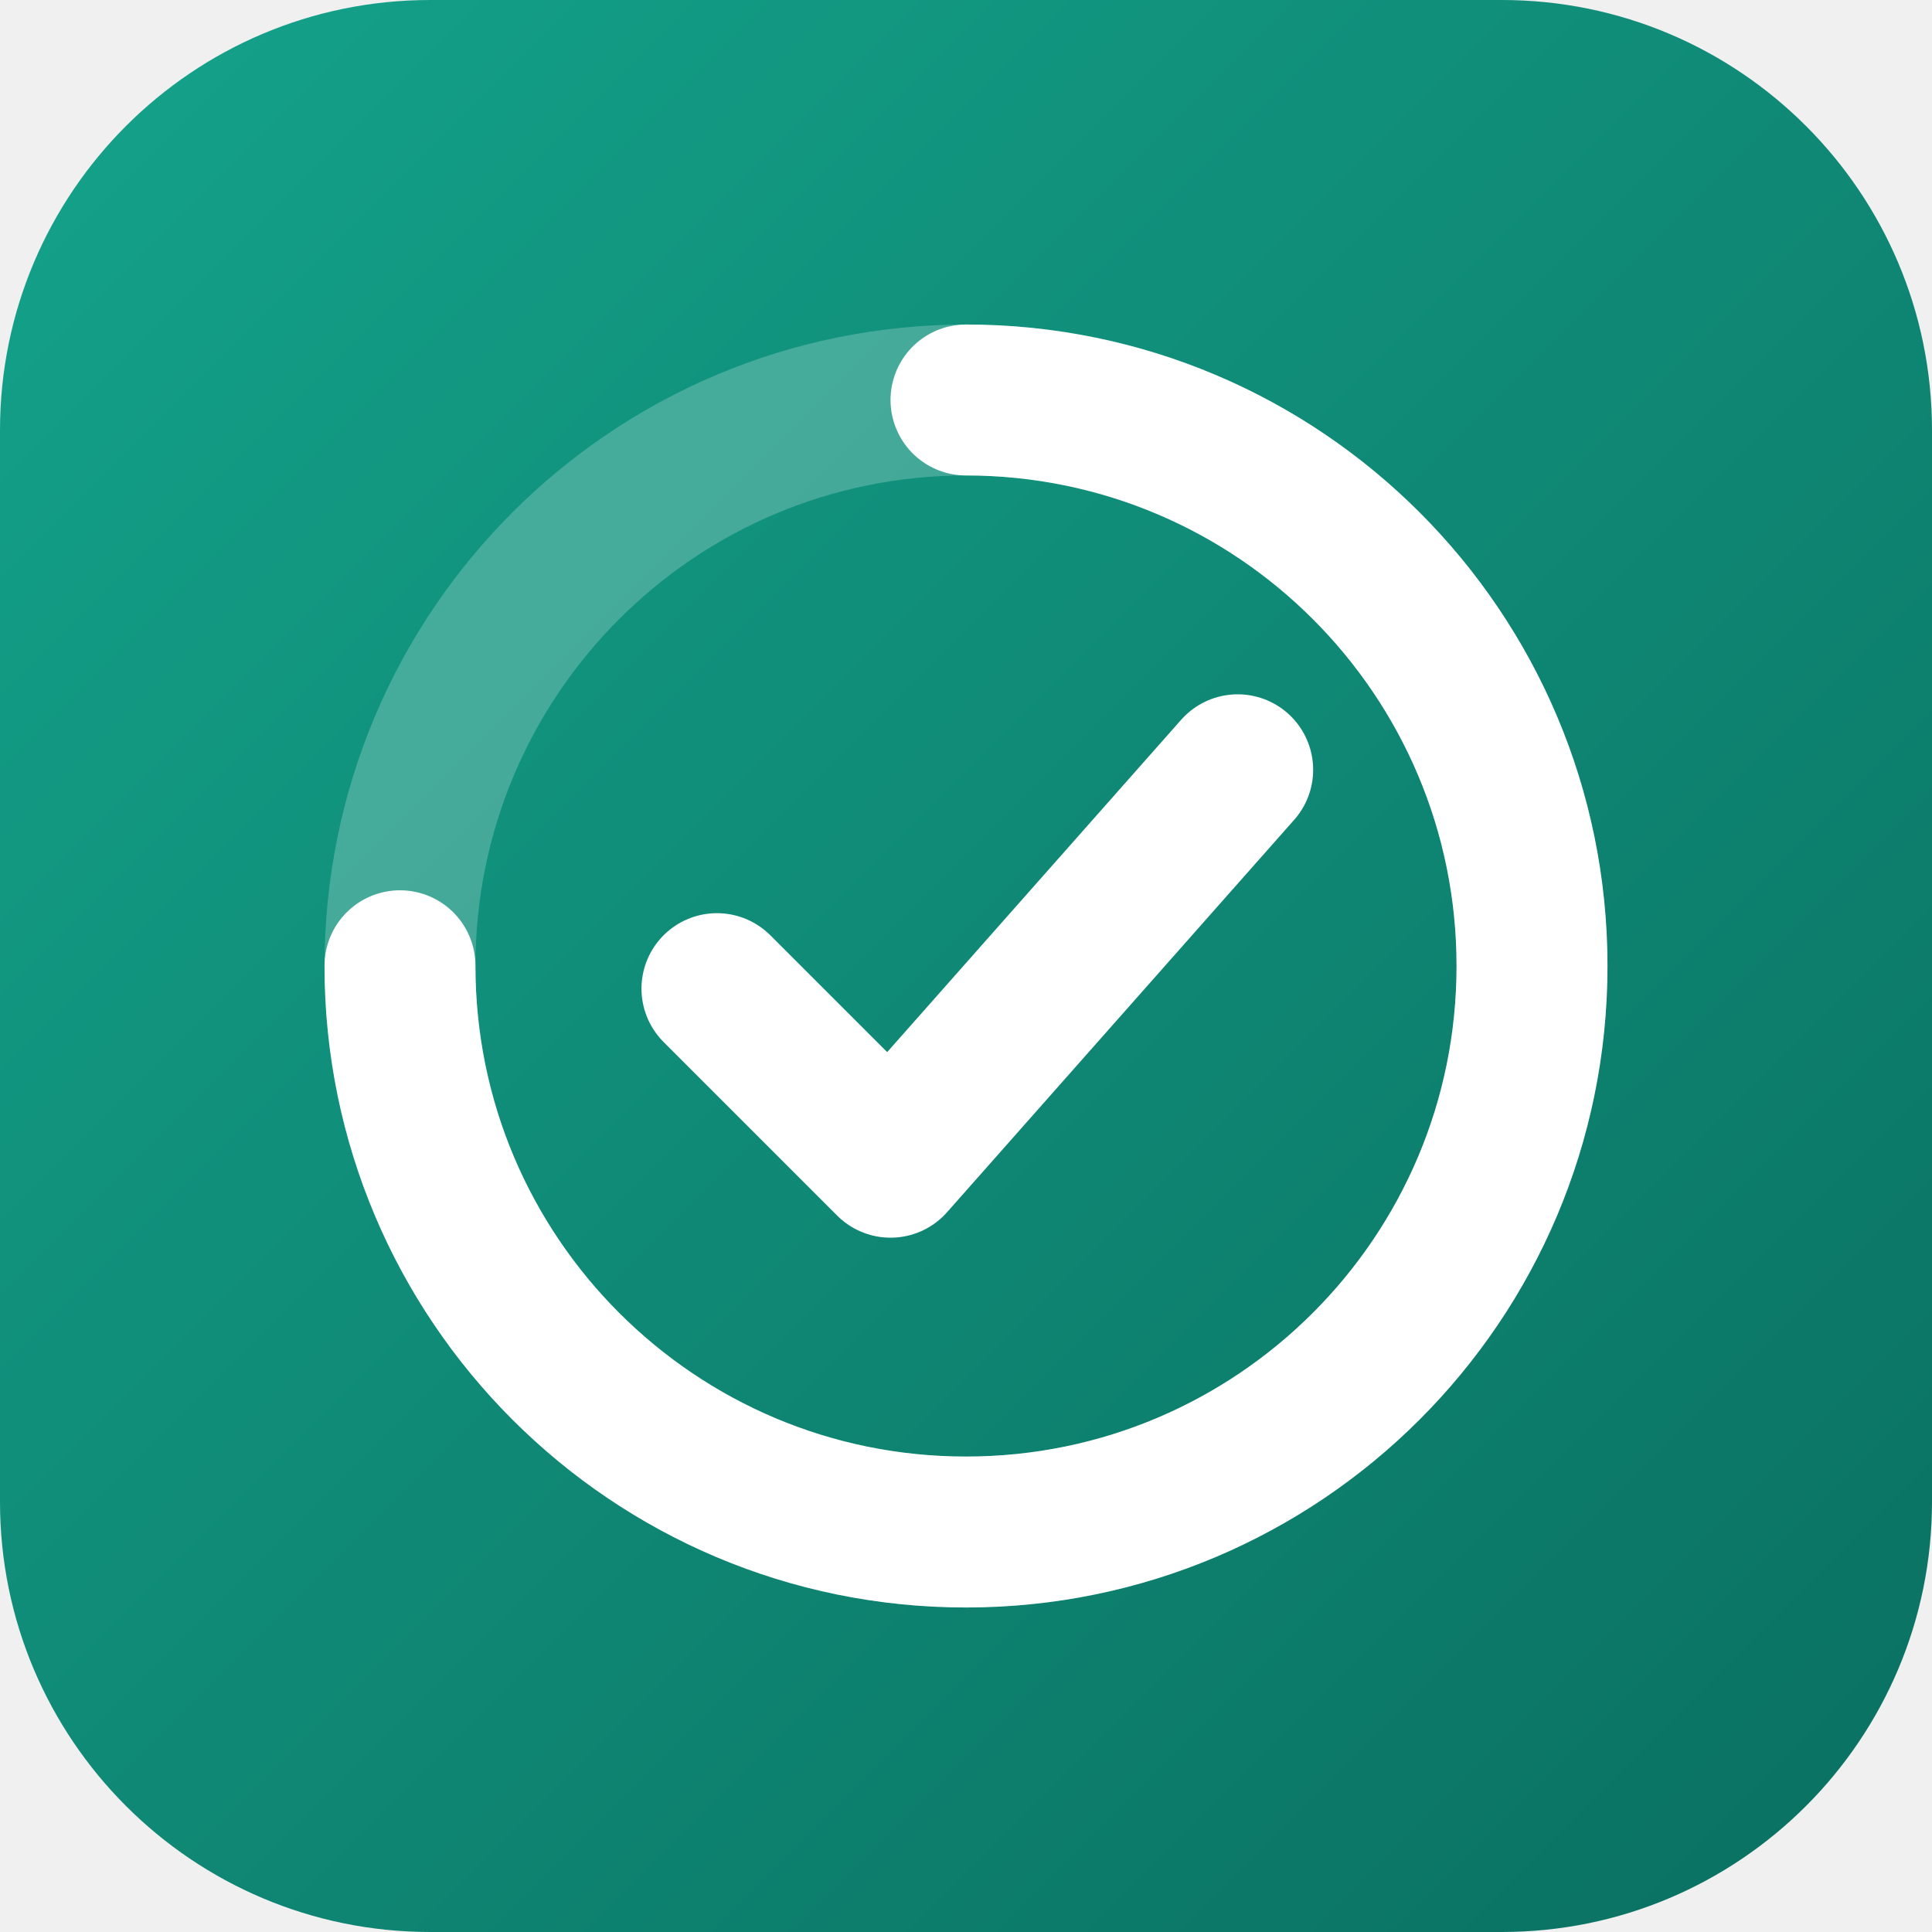
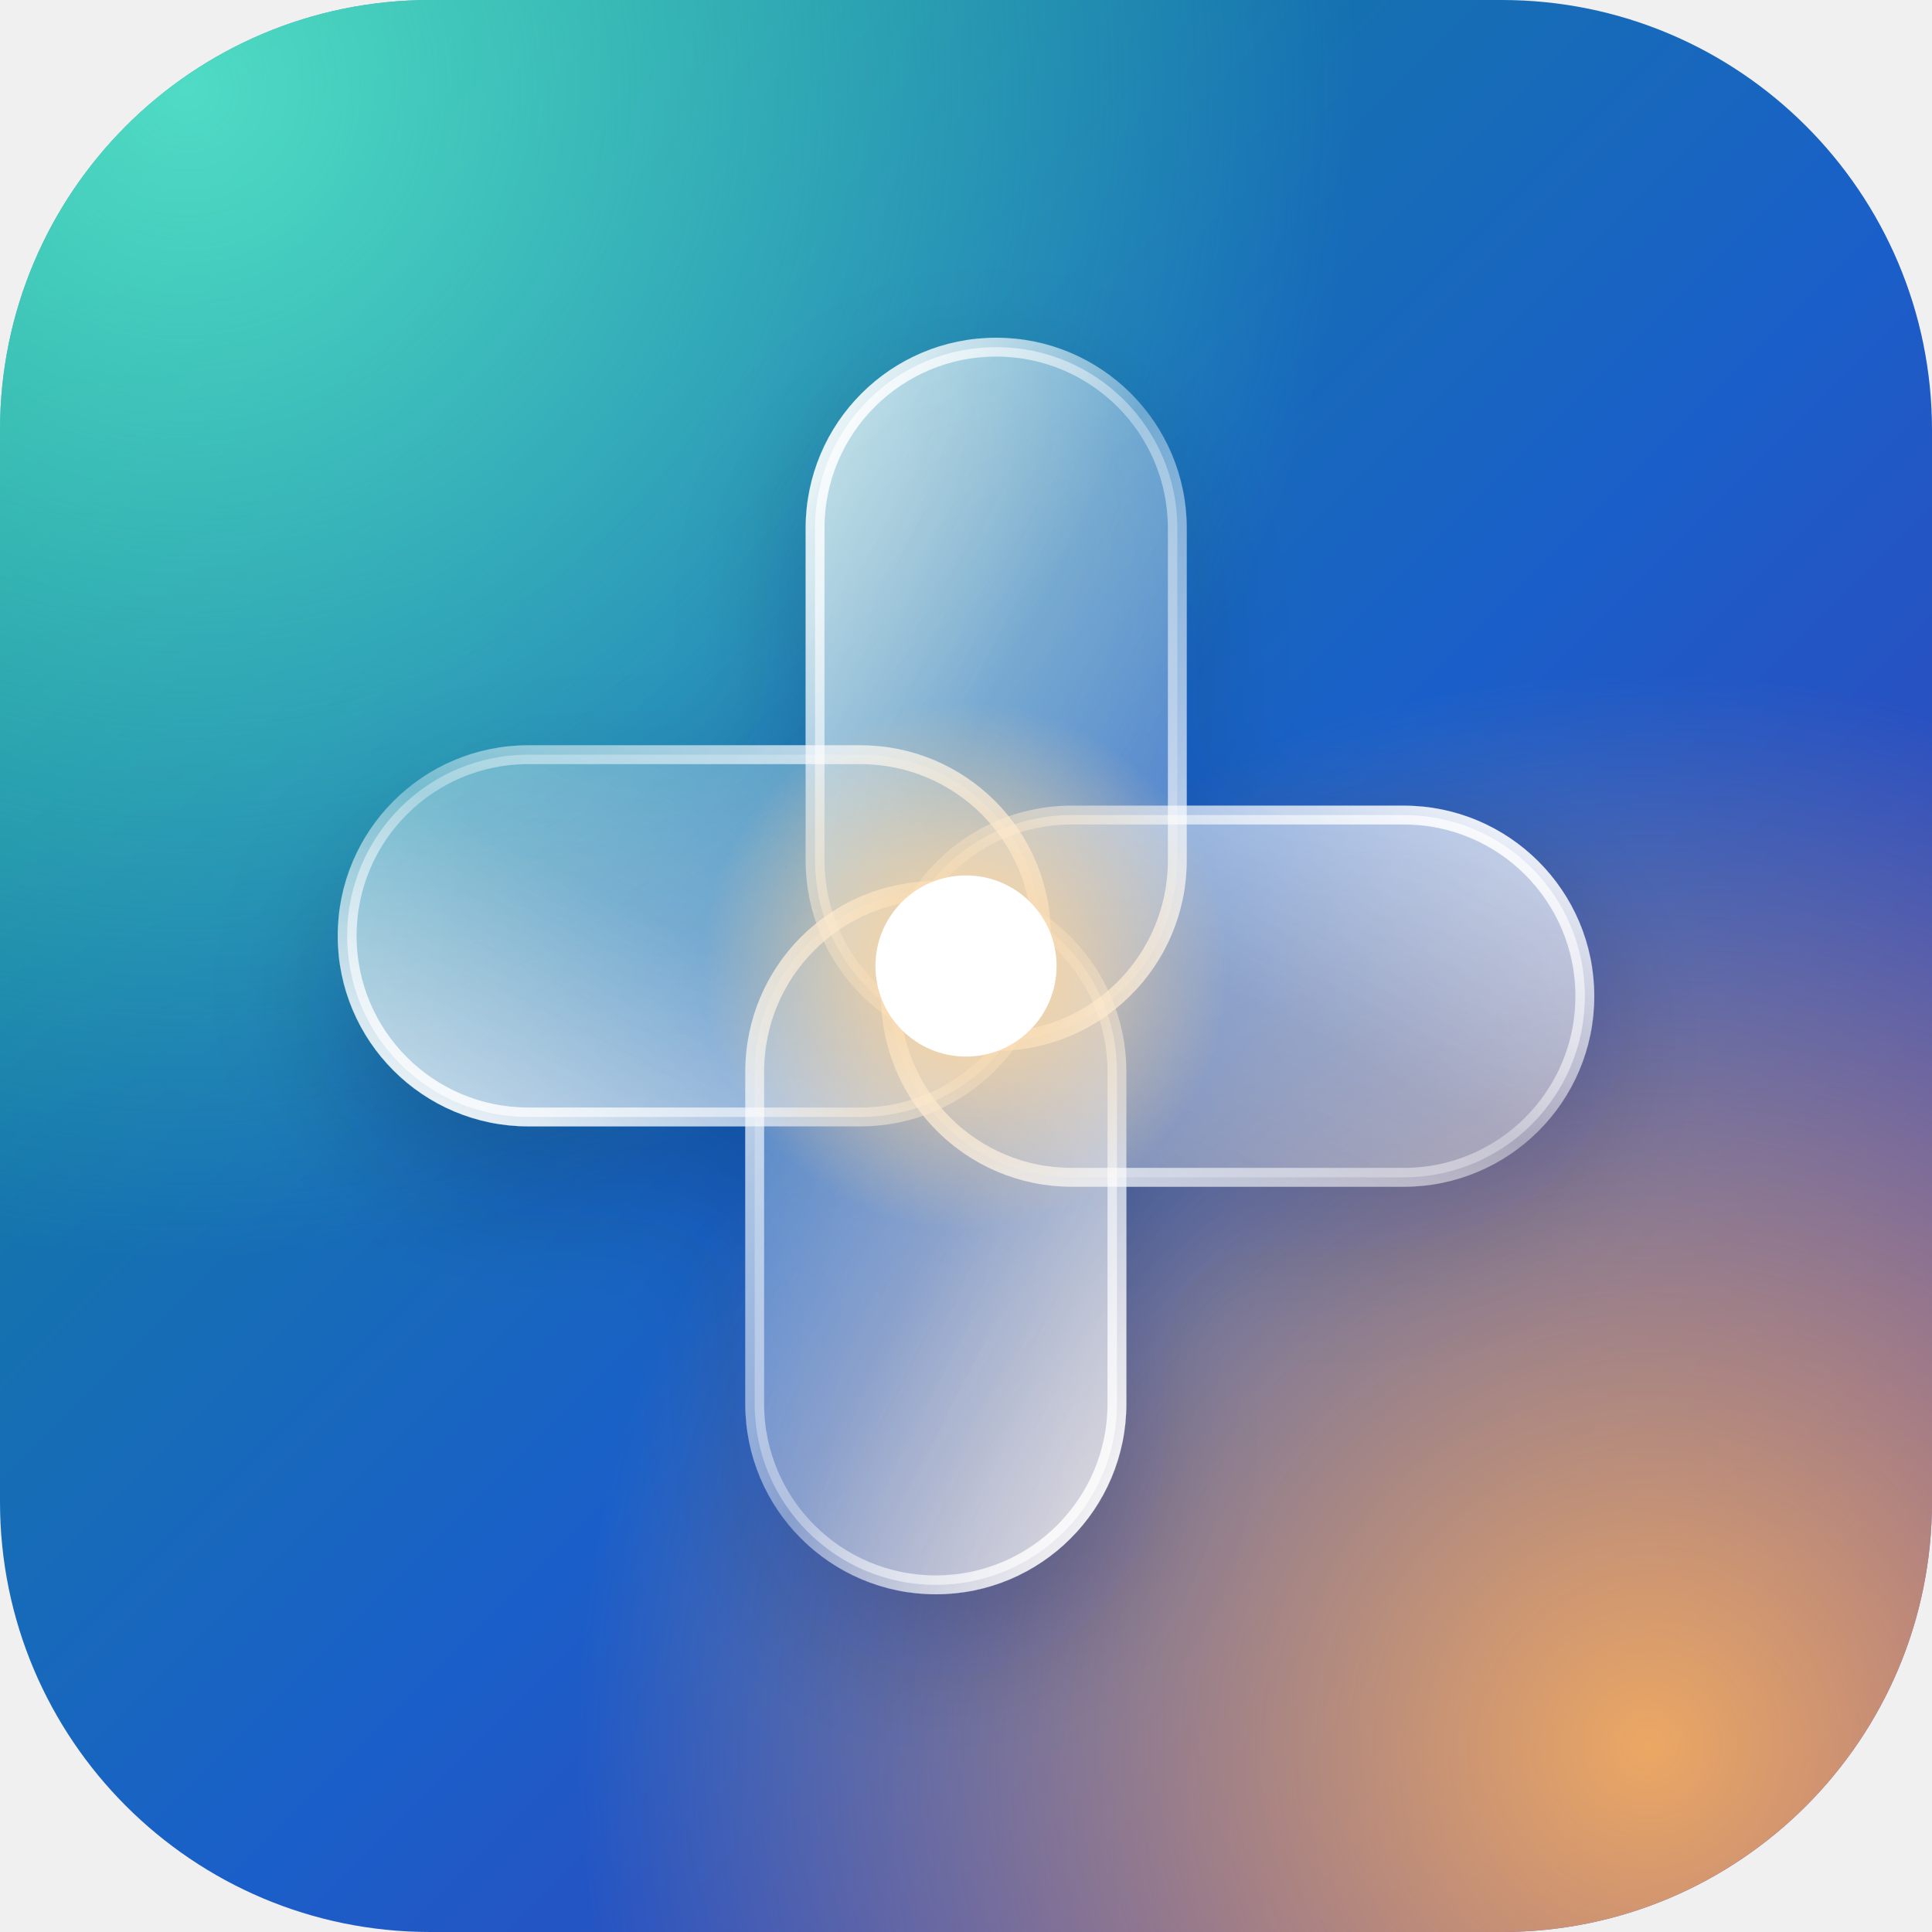
<svg xmlns="http://www.w3.org/2000/svg" viewBox="0 0 512 512">
  <defs>
-     <linearGradient id="g" x1="0" y1="0" x2="1" y2="1">
-       <stop offset="0" stop-color="#14a38b" />
-       <stop offset="1" stop-color="#0a6f60" />
+     <linearGradient id="bg" x1="0" y1="0" x2="1" y2="1">
+       <stop offset="0" stop-color="#0d8f86" />
+       <stop offset=".55" stop-color="#1a5fc9" />
+       <stop offset="1" stop-color="#4a2fb0" />
    </linearGradient>
+     <radialGradient id="warm" cx=".85" cy=".9" r=".55">
+       <stop offset="0" stop-color="#ffb35a" stop-opacity=".9" />
+       <stop offset="1" stop-color="#ffb35a" stop-opacity="0" />
+     </radialGradient>
+     <radialGradient id="cool" cx=".1" cy=".05" r=".6">
+       <stop offset="0" stop-color="#5ff0d2" stop-opacity=".8" />
+       <stop offset="1" stop-color="#5ff0d2" stop-opacity="0" />
+     </radialGradient>
+     <linearGradient id="glass" x1="0" y1="0" x2="1" y2="1">
+       <stop offset="0" stop-color="#fff" stop-opacity=".75" />
+       <stop offset=".5" stop-color="#fff" stop-opacity=".35" />
+       <stop offset="1" stop-color="#fff" stop-opacity=".18" />
+     </linearGradient>
+     <linearGradient id="edge" x1="0" y1="0" x2="1" y2="1">
+       <stop offset="0" stop-color="#fff" stop-opacity="1" />
+       <stop offset=".5" stop-color="#fff" stop-opacity=".35" />
+       <stop offset="1" stop-color="#fff" stop-opacity=".8" />
+     </linearGradient>
+     <filter id="sh" x="-30%" y="-30%" width="160%" height="160%">
+       <feDropShadow dx="0" dy="14" stdDeviation="16" flood-color="#06103a" flood-opacity=".35" />
+     </filter>
+     <radialGradient id="halo">
+       <stop offset="0" stop-color="#fff3d6" stop-opacity="1" />
+       <stop offset=".35" stop-color="#ffd59a" stop-opacity=".7" />
+       <stop offset="1" stop-color="#ffd59a" stop-opacity="0" />
+     </radialGradient>
  </defs>
-   <rect width="512" height="512" rx="114" fill="url(#g)" />
-   <circle cx="256" cy="256" r="150" fill="none" stroke="#fff" stroke-opacity=".22" stroke-width="40" />
-   <circle cx="256" cy="256" r="150" fill="none" stroke="#fff" stroke-width="40" stroke-linecap="round" stroke-dasharray="707 943" transform="rotate(-90 256 256)" />
-   <path d="M190 262l46 46 92-104" fill="none" stroke="#fff" stroke-width="40" stroke-linecap="round" stroke-linejoin="round" />
+   <rect width="512" height="512" rx="114" fill="url(#bg)" />
+   <rect width="512" height="512" rx="114" fill="url(#warm)" />
+   <rect width="512" height="512" rx="114" fill="url(#cool)" />
+   <g filter="url(#sh)" transform="rotate(0 256 256)">
+     <g transform="rotate(0 256 256)">
+       <rect x="216" y="92" width="96" height="184" rx="48" fill="url(#glass)" stroke="url(#edge)" stroke-width="5" />
+     </g>
+     <g transform="rotate(90 256 256)">
+       <rect x="216" y="92" width="96" height="184" rx="48" fill="url(#glass)" stroke="url(#edge)" stroke-width="5" />
+     </g>
+     <g transform="rotate(180 256 256)">
+       <rect x="216" y="92" width="96" height="184" rx="48" fill="url(#glass)" stroke="url(#edge)" stroke-width="5" />
+     </g>
+     <g transform="rotate(270 256 256)">
+       <rect x="216" y="92" width="96" height="184" rx="48" fill="url(#glass)" stroke="url(#edge)" stroke-width="5" />
+     </g>
+   </g>
+   <circle cx="256" cy="256" r="70" fill="url(#halo)" />
+   <circle cx="256" cy="256" r="24" fill="#fff" />
</svg>
